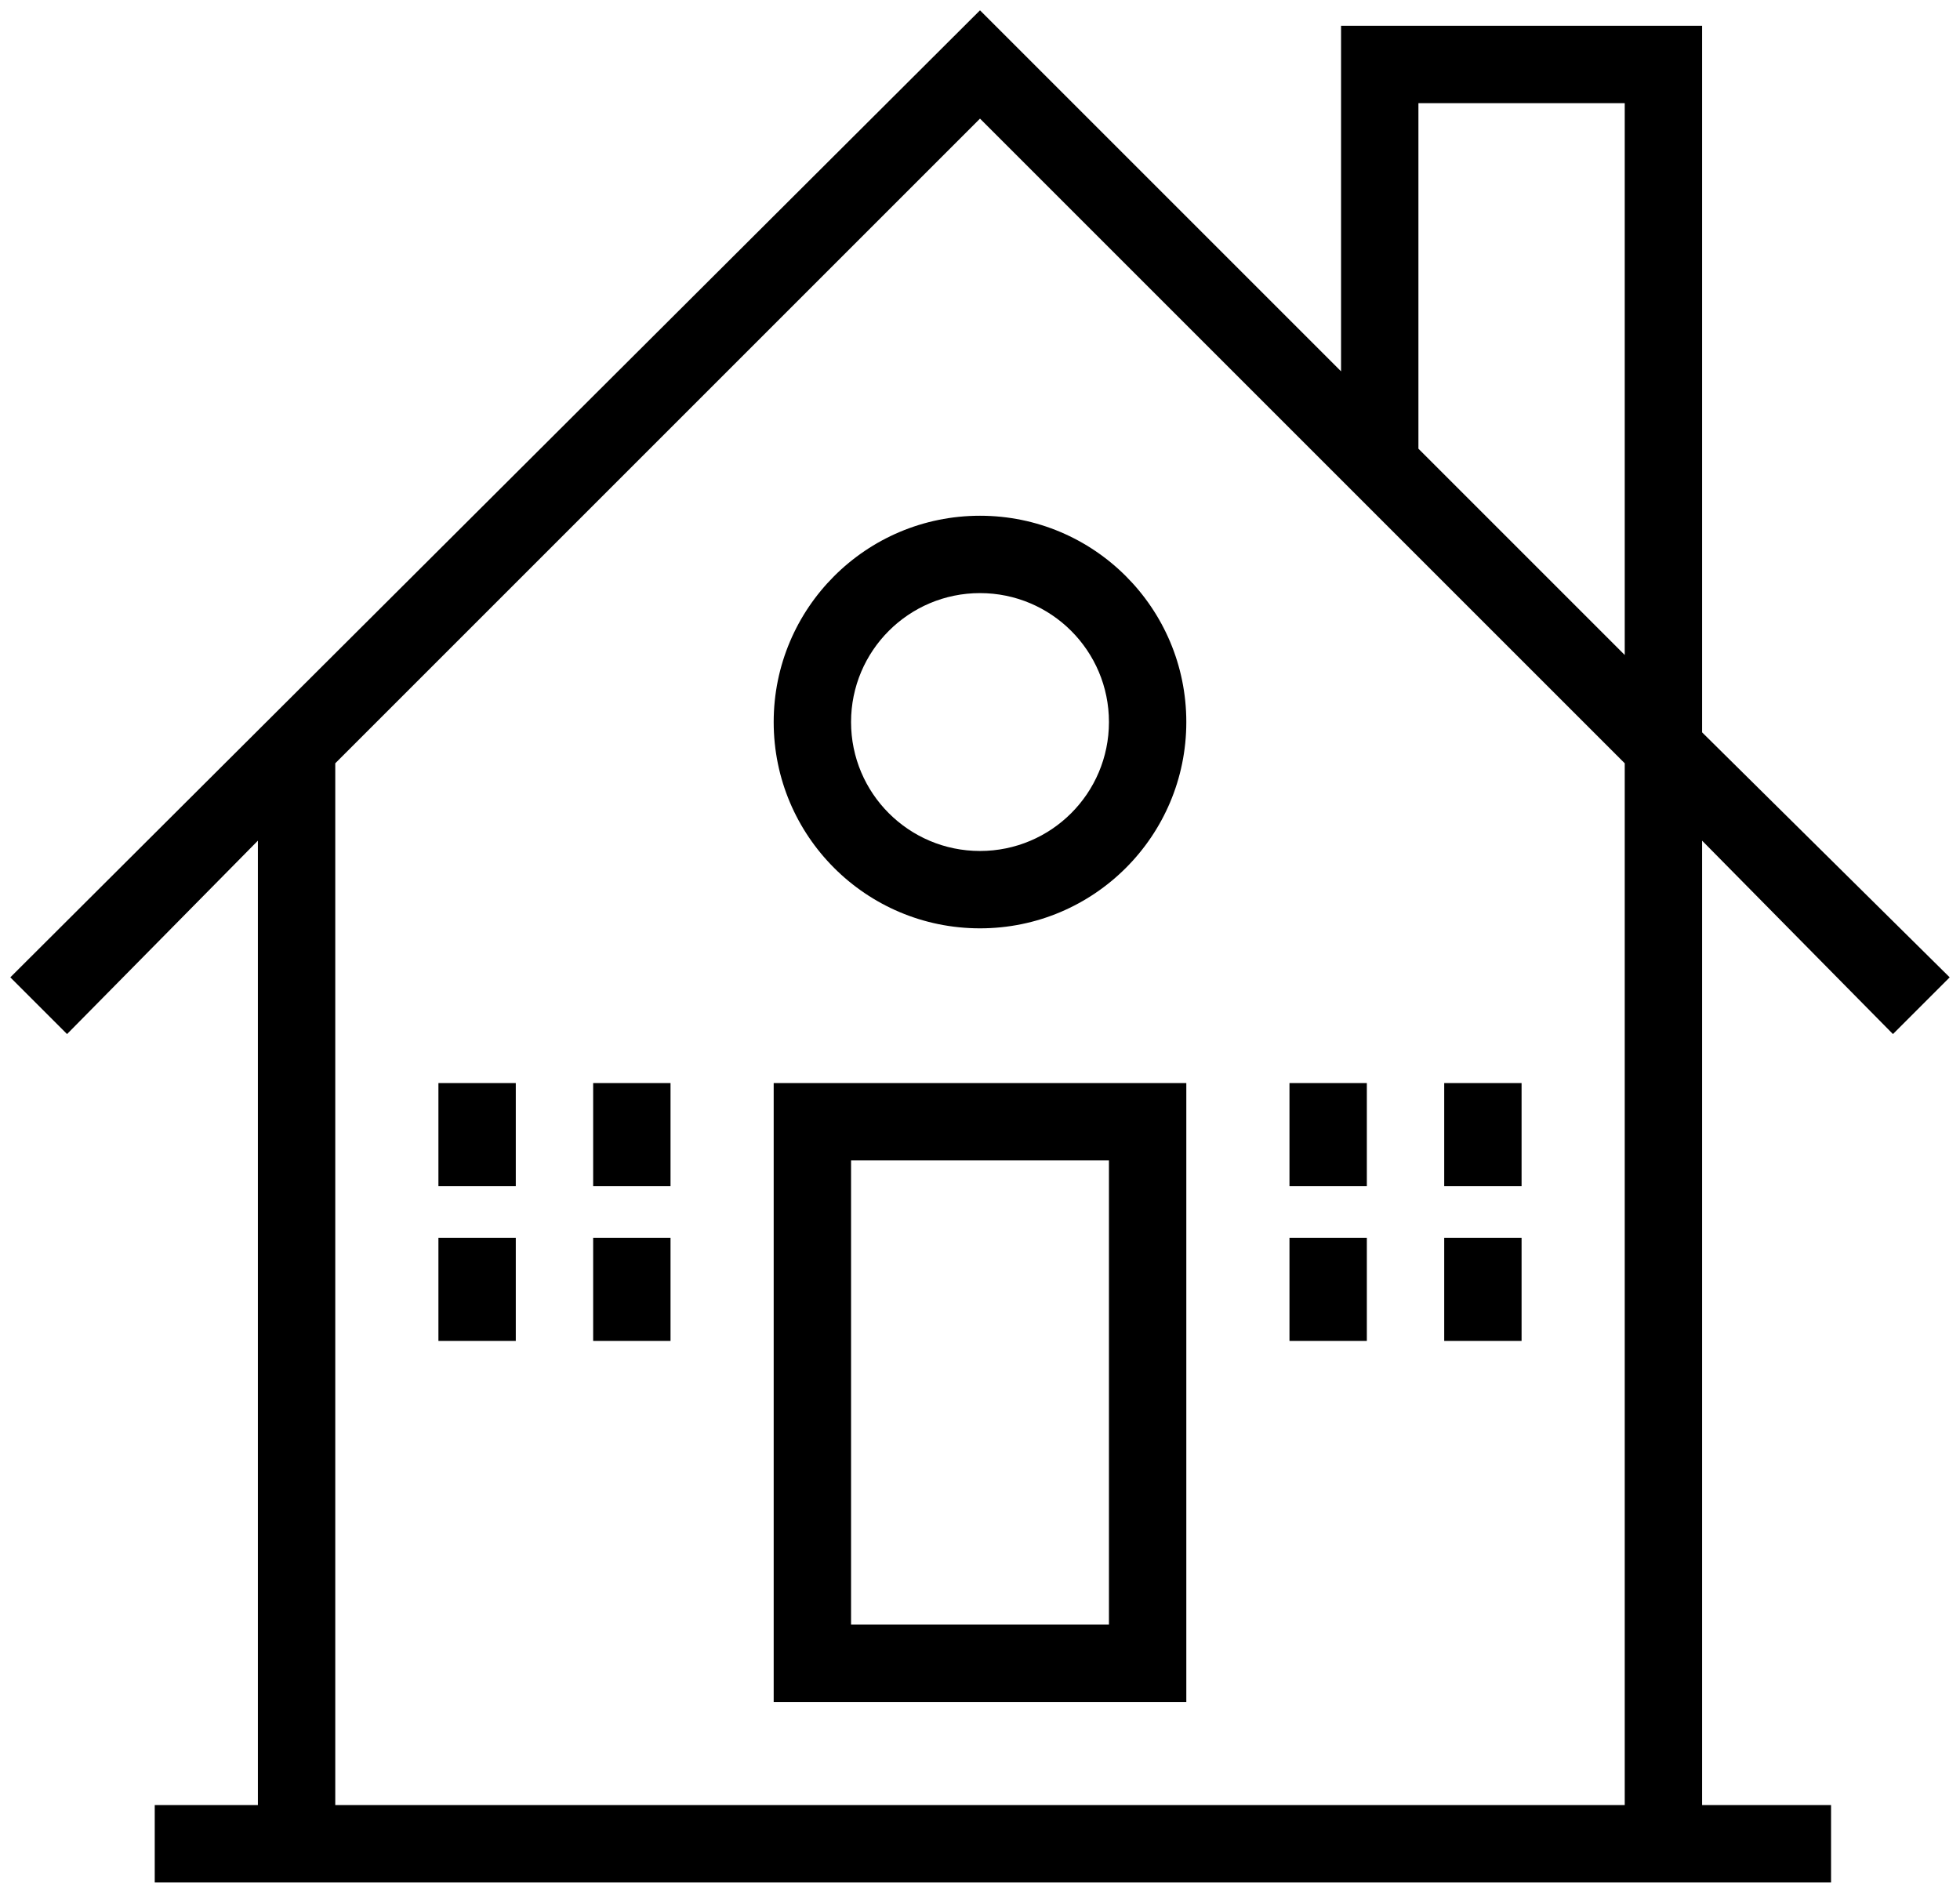
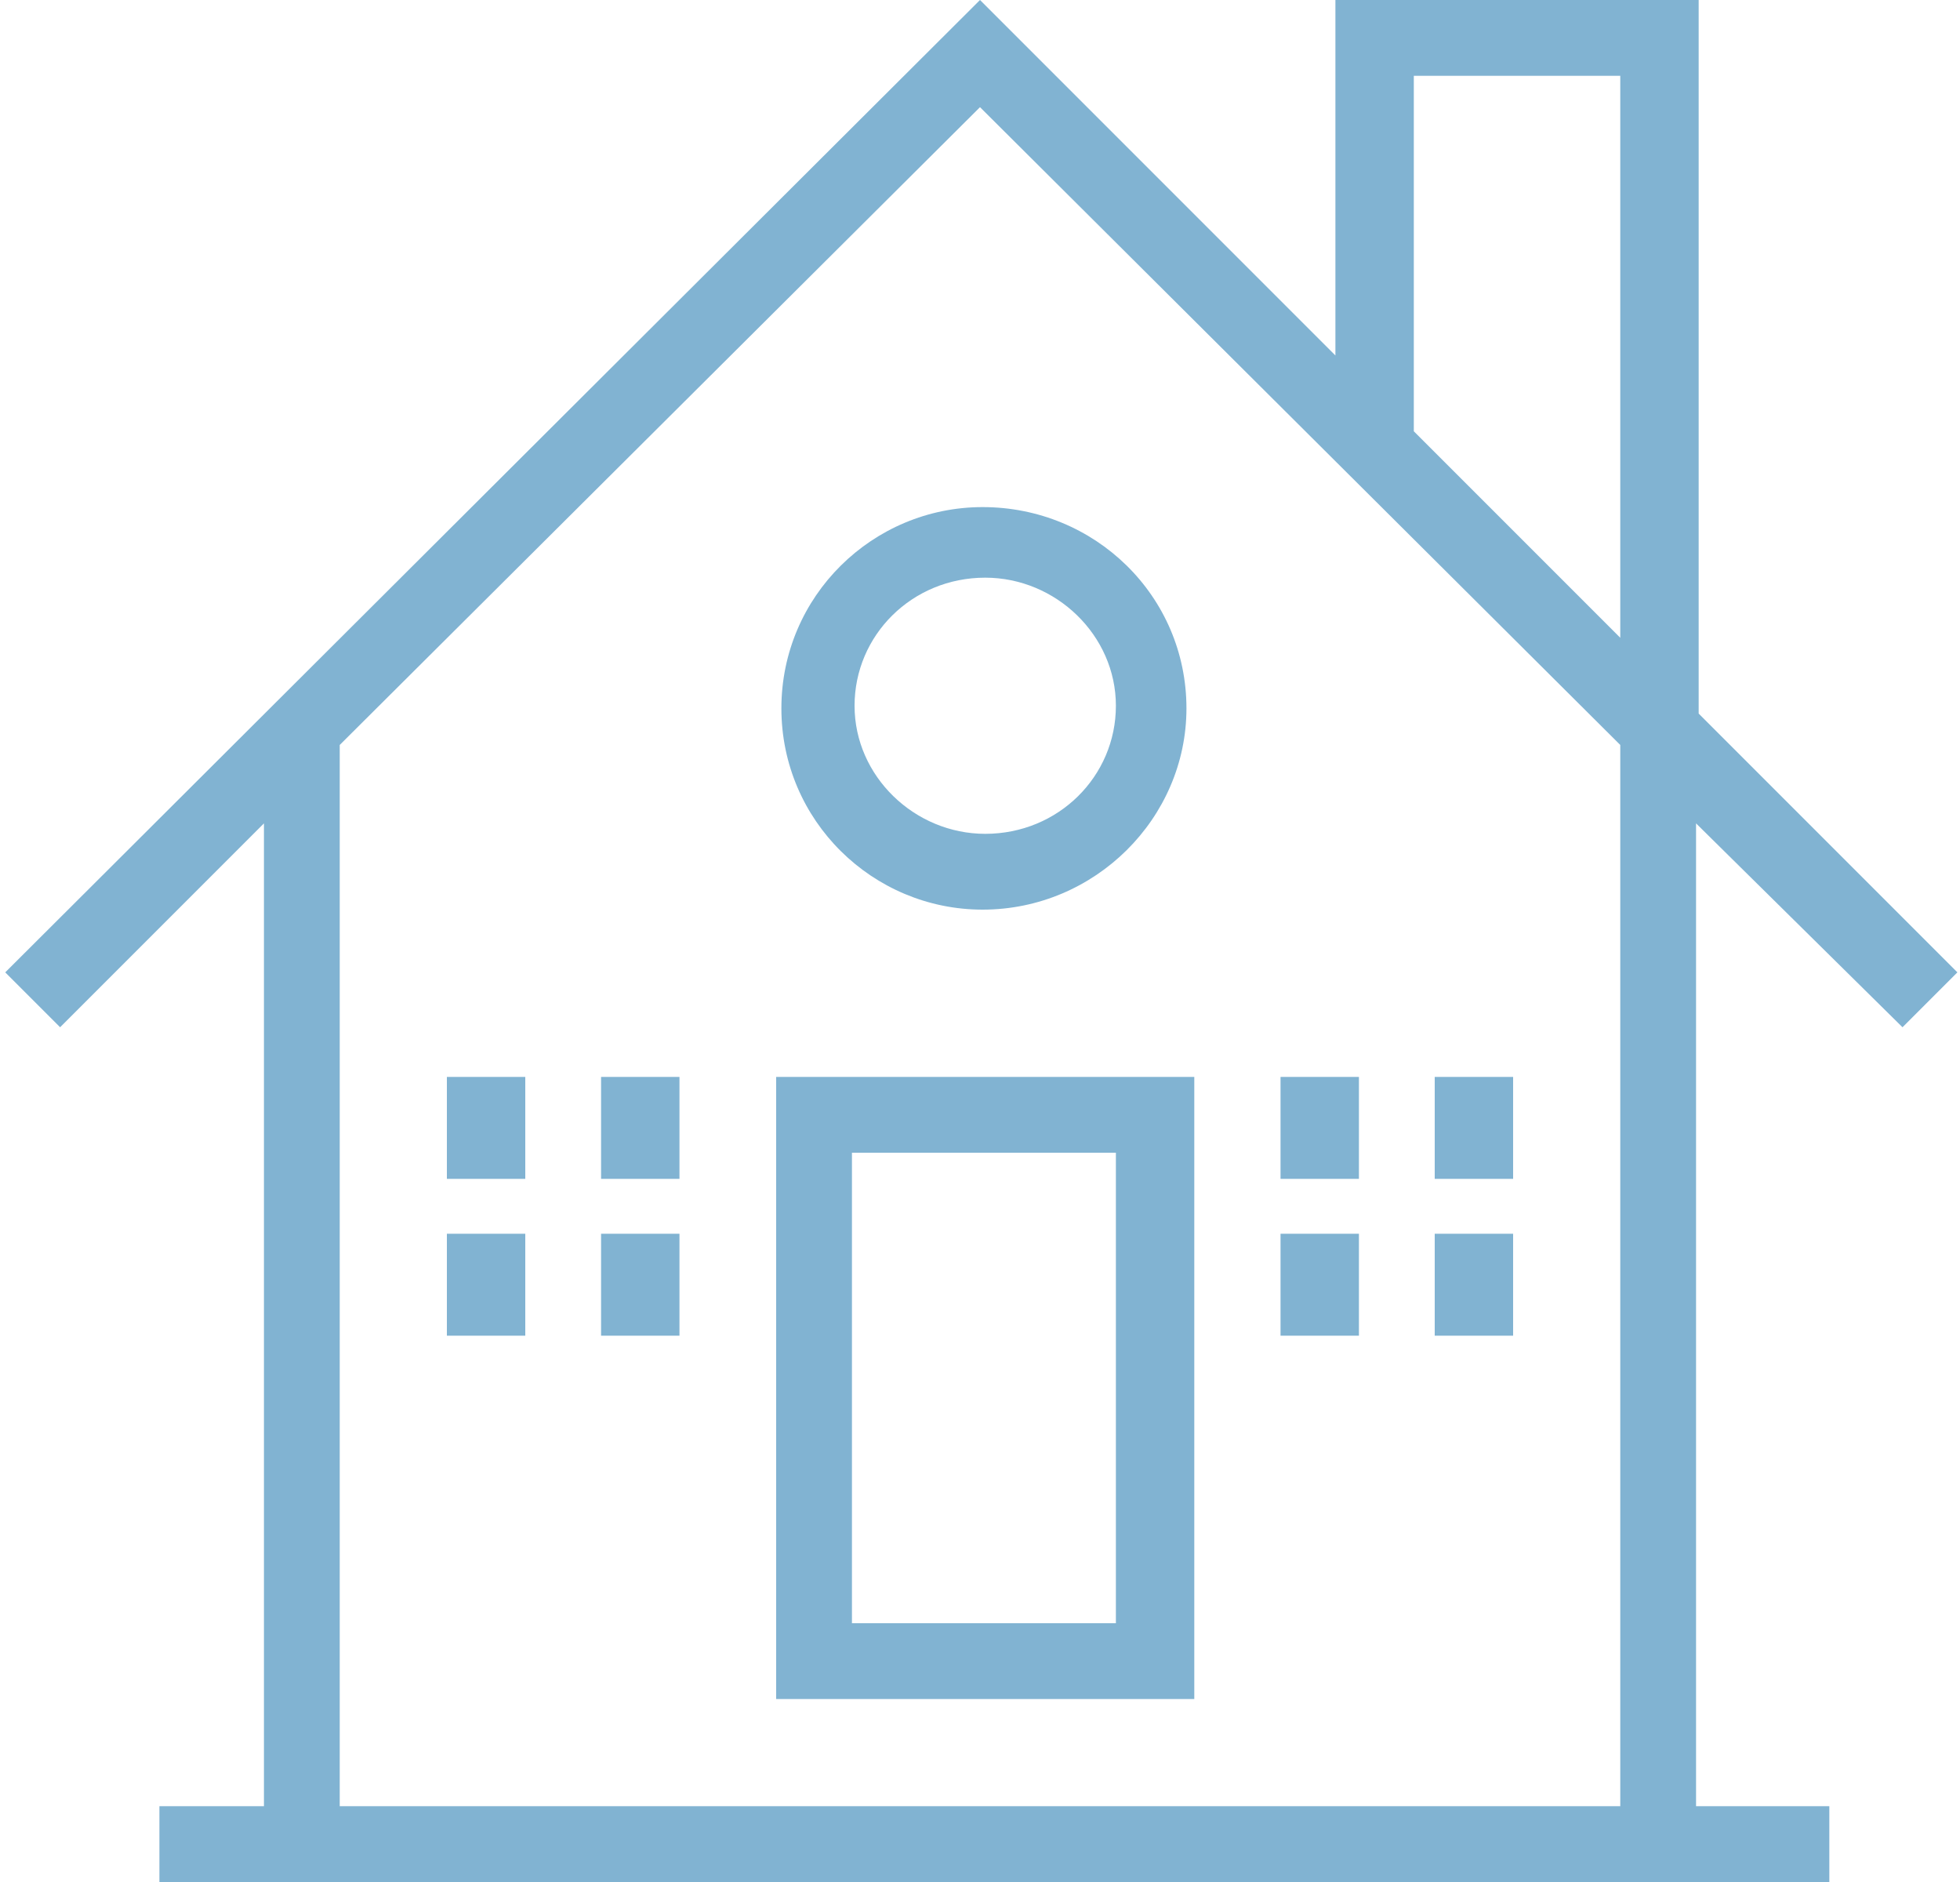
- <svg xmlns="http://www.w3.org/2000/svg" width="76" height="73" fill="none">
-   <path fill-rule="evenodd" clip-rule="evenodd" d="M38 .4.4 37.9l2.2 2.2 7.4-7.5V70H6v3h65v-3h-5V32.6l7.4 7.5 2.2-2.2-9.6-9.5V1H52v13.4L38 .4Zm17 17 8 8V4h-8v13.4Zm8 12.2-25-25-25 25V70h50V29.6ZM30 42v24h16V42H30Zm3 21V45h10v18H33ZM17 42h3v4h-3v-4Zm9 0h-3v4h3v-4Zm-9 6h3v4h-3v-4Zm9 0h-3v4h3v-4Zm24-6h3v4h-3v-4Zm9 0h-3v4h3v-4Zm-9 6h3v4h-3v-4Zm9 0h-3v4h3v-4ZM33 28a5 5 0 1 1 10 0 5 5 0 0 1-10 0Zm5-8a8 8 0 1 0 0 16 8 8 0 0 0 0-16Z" fill="#000" />
+ <svg xmlns="http://www.w3.org/2000/svg" width="75" height="72" viewBox="0 0 75 72" fill="none">
+   <path d="M29.7 65H45.7V41.2H29.7C29.7 41.2 29.7 65 29.7 65ZM32.6 44.1H42.7V62.1H32.6V44.1Z" fill="#81B3D2" />
+   <path d="M72.8 39.3L74.9 37.2L65 27.3V0H51.1V13.6L37.5 0L0.2 37.2L2.3 39.3L10.1 31.5V69.1H6.1V72H70V69.1H64.9V31.5L72.8 39.3ZM62 69.1H13V28.5L37.5 4.1L62 28.5V69.1ZM62 24.4L54.1 16.5V2.9H62V24.4Z" fill="#81B3D2" />
+   <path d="M29.9 27.1C29.9 31.4 33.4 34.8 37.6 34.8C41.9 34.8 45.4 31.3 45.4 27.1C45.4 22.8 41.9 19.4 37.6 19.4C33.4 19.4 29.9 22.8 29.9 27.1ZM37.7 22.1C40.4 22.1 42.7 24.3 42.7 27C42.7 29.7 40.5 31.9 37.7 31.9C35 31.9 32.7 29.7 32.7 27C32.7 24.3 34.9 22.1 37.7 22.1Z" fill="#81B3D2" />
+   <path d="M20.1 41.2H17.1V45.1H20.1V41.2Z" fill="#81B3D2" />
+   <path d="M26 41.2H23V45.1H26V41.2Z" fill="#81B3D2" />
+   <path d="M20.1 47.2H17.1V51.1H20.1V47.2Z" fill="#81B3D2" />
+   <path d="M26 47.2H23V51.1H26V47.2Z" fill="#81B3D2" />
+   <path d="M52 41.2H49V45.1H52V41.2Z" fill="#81B3D2" />
+   <path d="M57.9 41.2H54.9V45.1H57.9V41.2Z" fill="#81B3D2" />
+   <path d="M52 47.2H49V51.1H52V47.2Z" fill="#81B3D2" />
+   <path d="M57.9 47.2H54.9V51.1H57.9V47.2Z" fill="#81B3D2" />
</svg>
